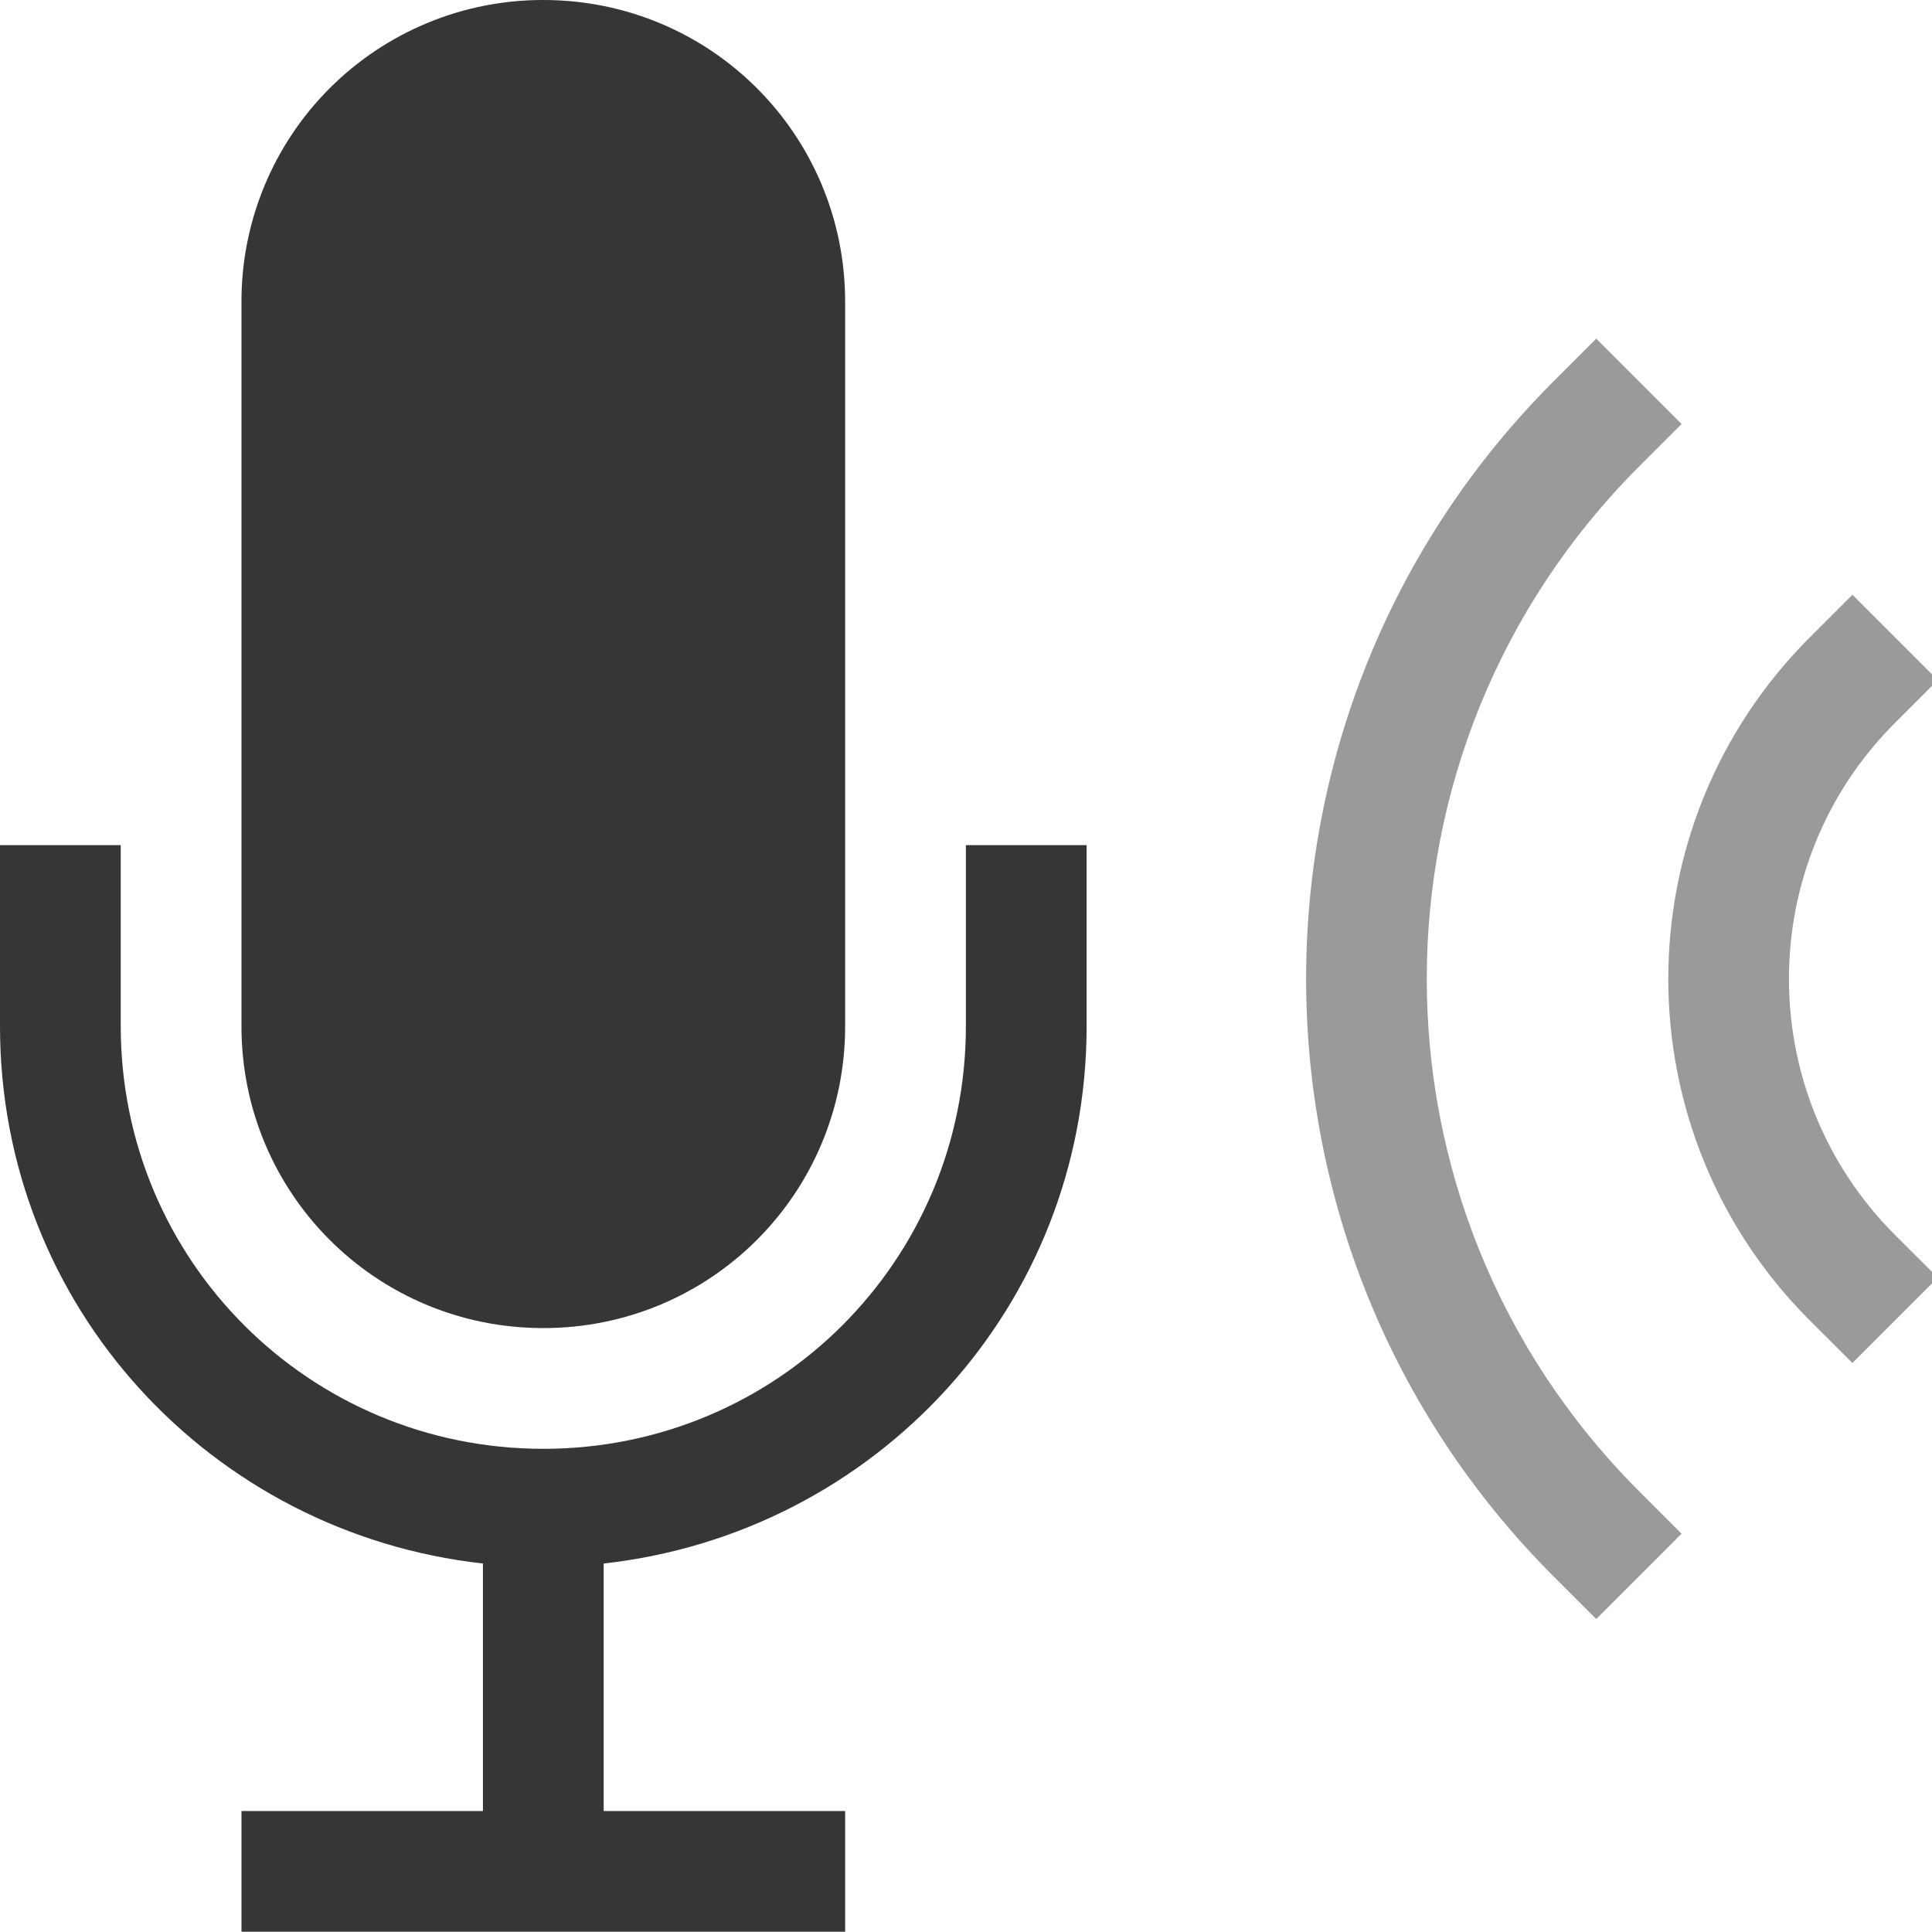
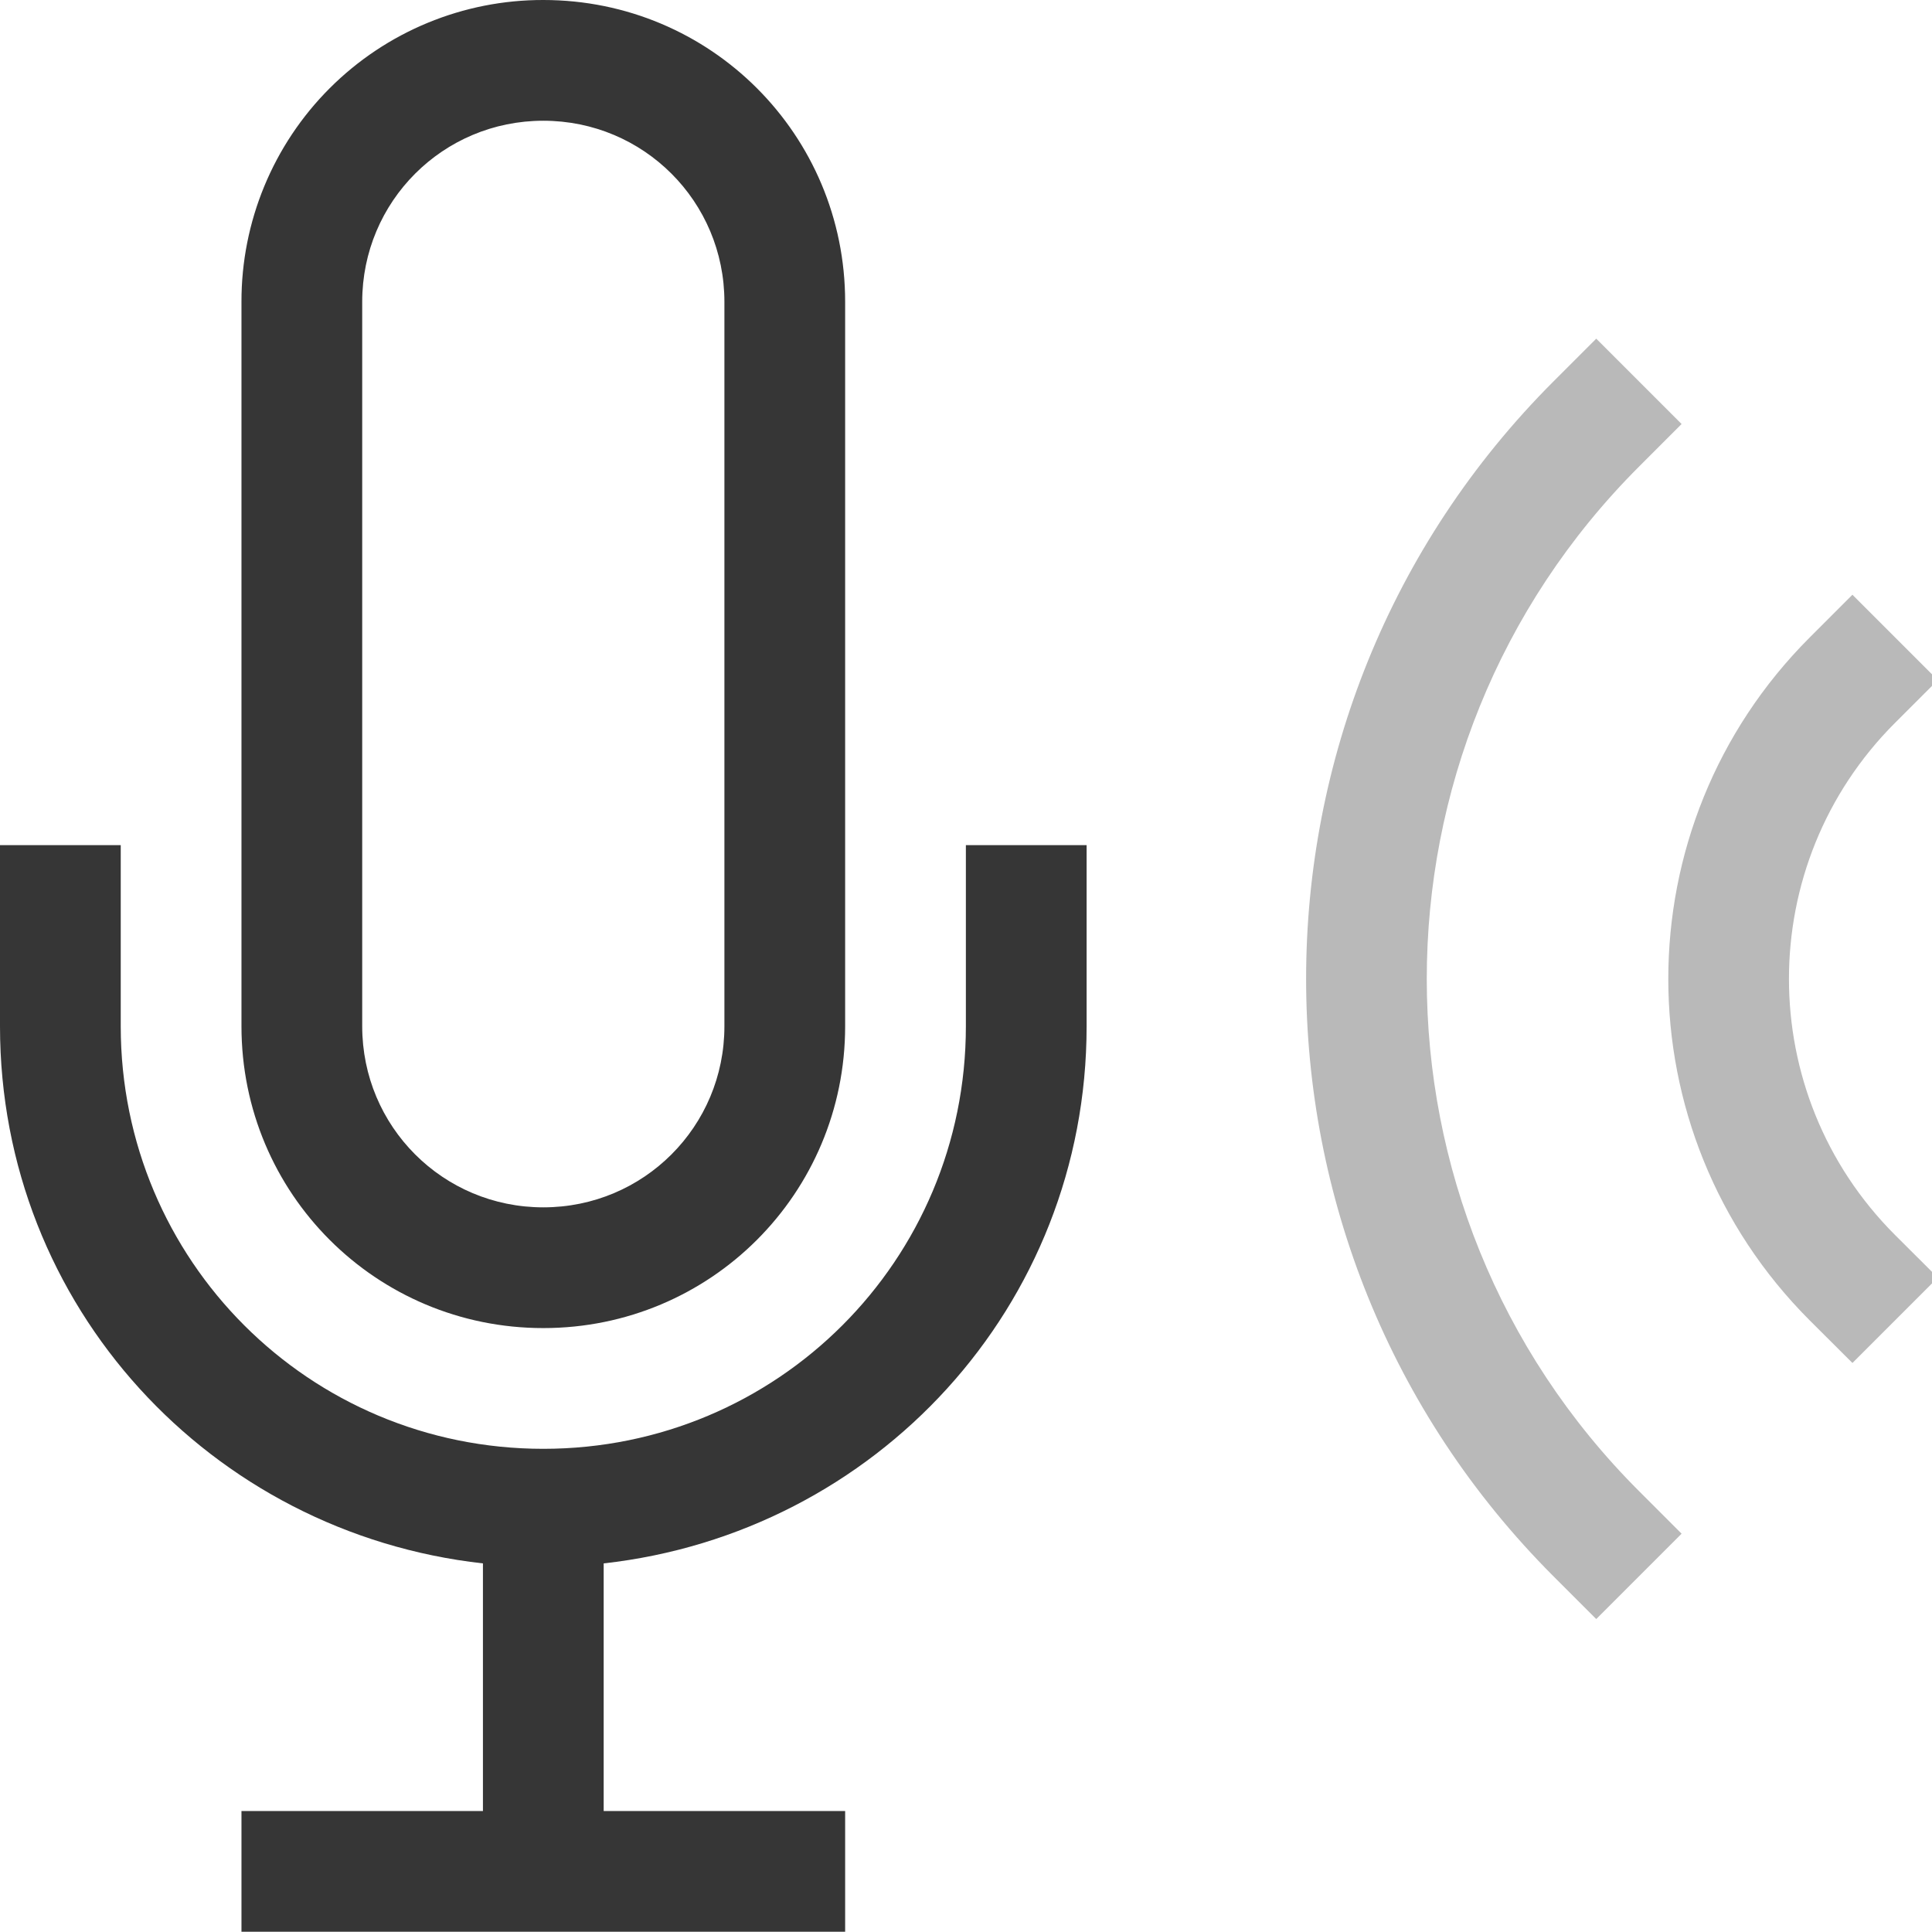
<svg xmlns="http://www.w3.org/2000/svg" width="16.002" height="16" version="1.1">
  <g fill="#363636">
-     <path d="m15.343 4.926 0.707 0.707-0.354 0.354a2.999 2.999 0 0 0 0 4.242l0.354 0.353-0.707 0.707-0.354-0.353a4 4 0 0 1 0-5.656z" color="#000000" font-family="sans-serif" font-weight="400" opacity=".5" overflow="visible" style="font-feature-settings:normal;font-variant-alternates:normal;font-variant-caps:normal;font-variant-ligatures:normal;font-variant-numeric:normal;font-variant-position:normal;isolation:auto;mix-blend-mode:normal;shape-padding:0;text-decoration-color:#000000;text-decoration-line:none;text-decoration-style:solid;text-indent:0;text-orientation:mixed;text-transform:none;white-space:normal" />
-     <path d="m13.221 2.805 0.707 0.707-0.353 0.353a5.999 5.999 0 0 0 0 8.485l0.353 0.353-0.707 0.707-0.353-0.353a7 7 0 0 1 0-9.899z" color="#000000" font-family="sans-serif" font-weight="400" opacity=".5" overflow="visible" style="font-feature-settings:normal;font-variant-alternates:normal;font-variant-caps:normal;font-variant-ligatures:normal;font-variant-numeric:normal;font-variant-position:normal;isolation:auto;mix-blend-mode:normal;shape-padding:0;text-decoration-color:#000000;text-decoration-line:none;text-decoration-style:solid;text-indent:0;text-orientation:mixed;text-transform:none;white-space:normal" />
-     <path d="m4.5 0a2.495 2.495 0 0 0-2.5 2.5v6c0 1.385 1.115 2.5 2.5 2.5s2.5-1.115 2.5-2.5v-6c0-1.385-1.115-2.5-2.5-2.5zm-4.5 7v1.5c0 2.321 1.748 4.199 4 4.45v2.05h-2v1h5v-1h-2v-2.05c2.252-0.251 4-2.129 4-4.45v-1.5h-1v1.5c0 1.939-1.561 3.5-3.5 3.5s-3.5-1.561-3.5-3.5v-1.5z" stroke-linecap="square" stroke-width="2" />
+     <path d="m15.343 4.926 0.707 0.707-0.354 0.354a2.999 2.999 0 0 0 0 4.242l0.354 0.353-0.707 0.707-0.354-0.353a4 4 0 0 1 0-5.656z" opacity=".35" />
+     <path d="m13.221 2.805 0.707 0.707-0.353 0.353a5.999 5.999 0 0 0 0 8.485l0.353 0.353-0.707 0.707-0.353-0.353a7 7 0 0 1 0-9.899z" opacity=".35" />
+     <path d="m4.5 0a2.495 2.495 0 0 0-2.5 2.5v6c0 1.385 1.115 2.5 2.5 2.5s2.5-1.115 2.5-2.5v-6c0-1.385-1.115-2.5-2.5-2.5zm0 1c0.831 0 1.5 0.669 1.5 1.5v6c0 0.831-0.669 1.5-1.5 1.5s-1.5-0.669-1.5-1.5v-6c0-0.831 0.669-1.5 1.5-1.5zm-4.5 6v1.5c0 2.321 1.748 4.198 4 4.449v2.051h-2v1h5v-1h-2v-2.051c2.252-0.251 4-2.128 4-4.449v-1.5h-1v1.5c0 1.939-1.561 3.5-3.5 3.5s-3.5-1.561-3.5-3.5v-1.5z" />
  </g>
</svg>
